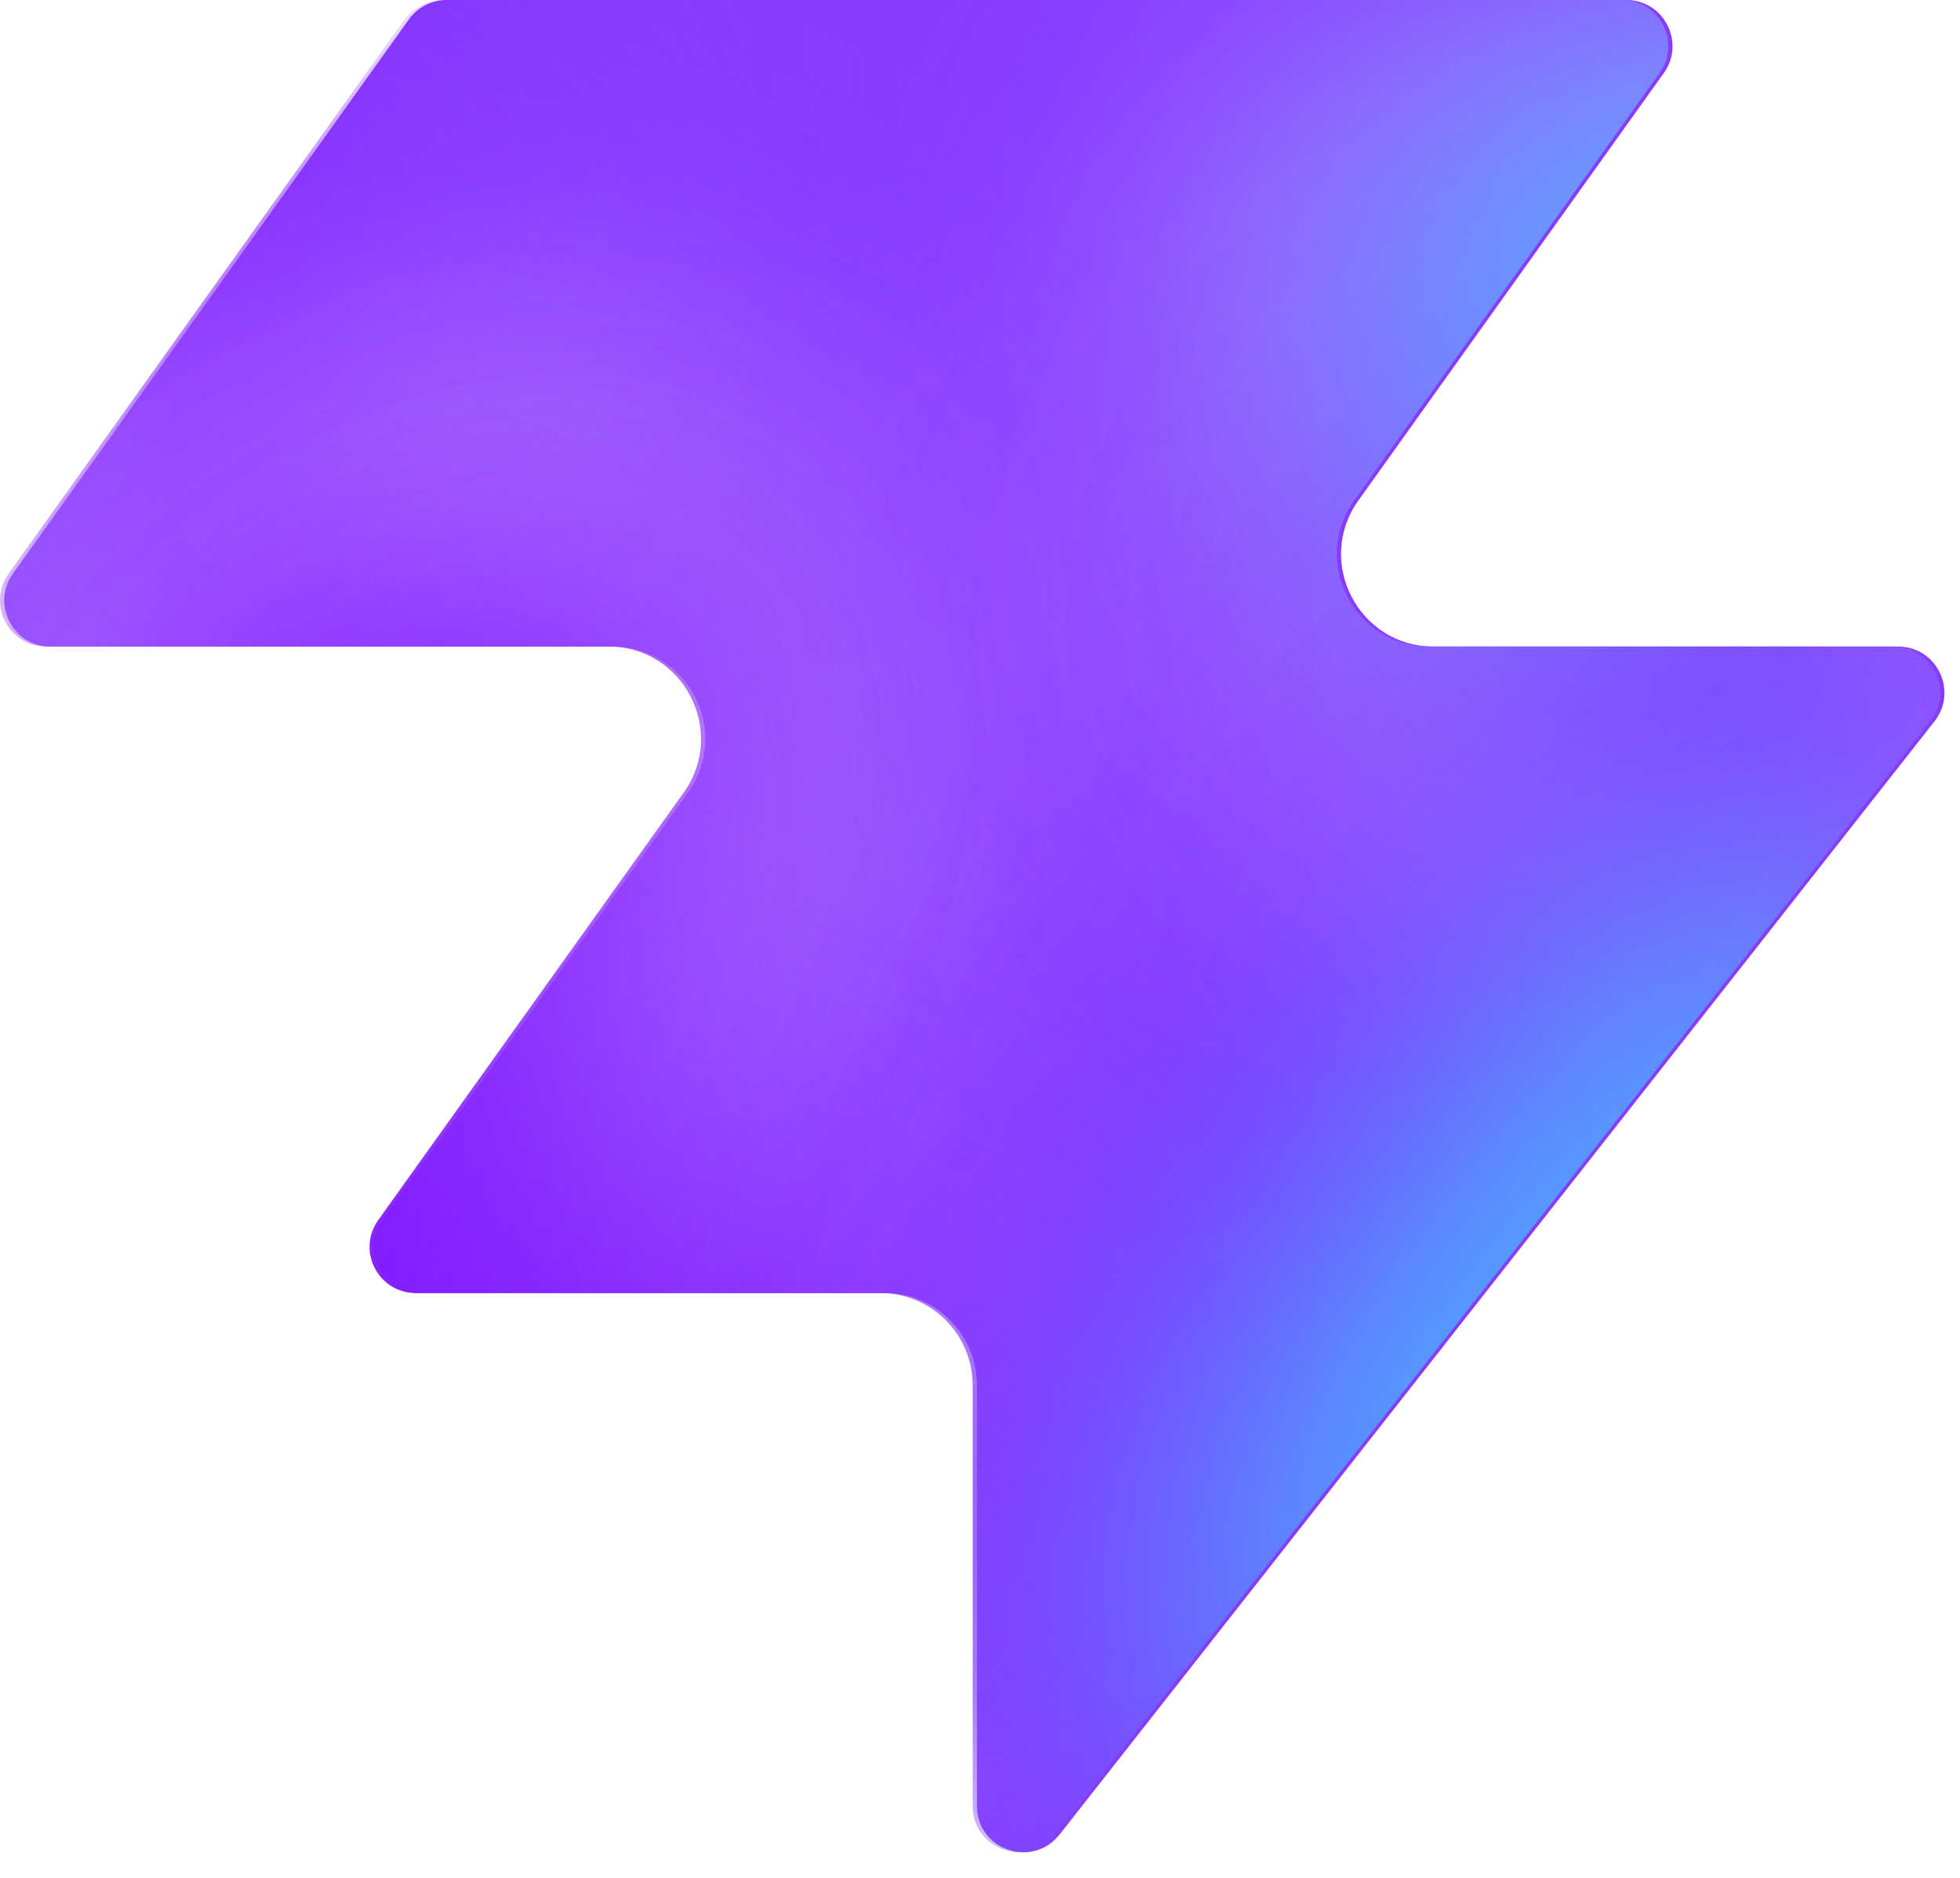
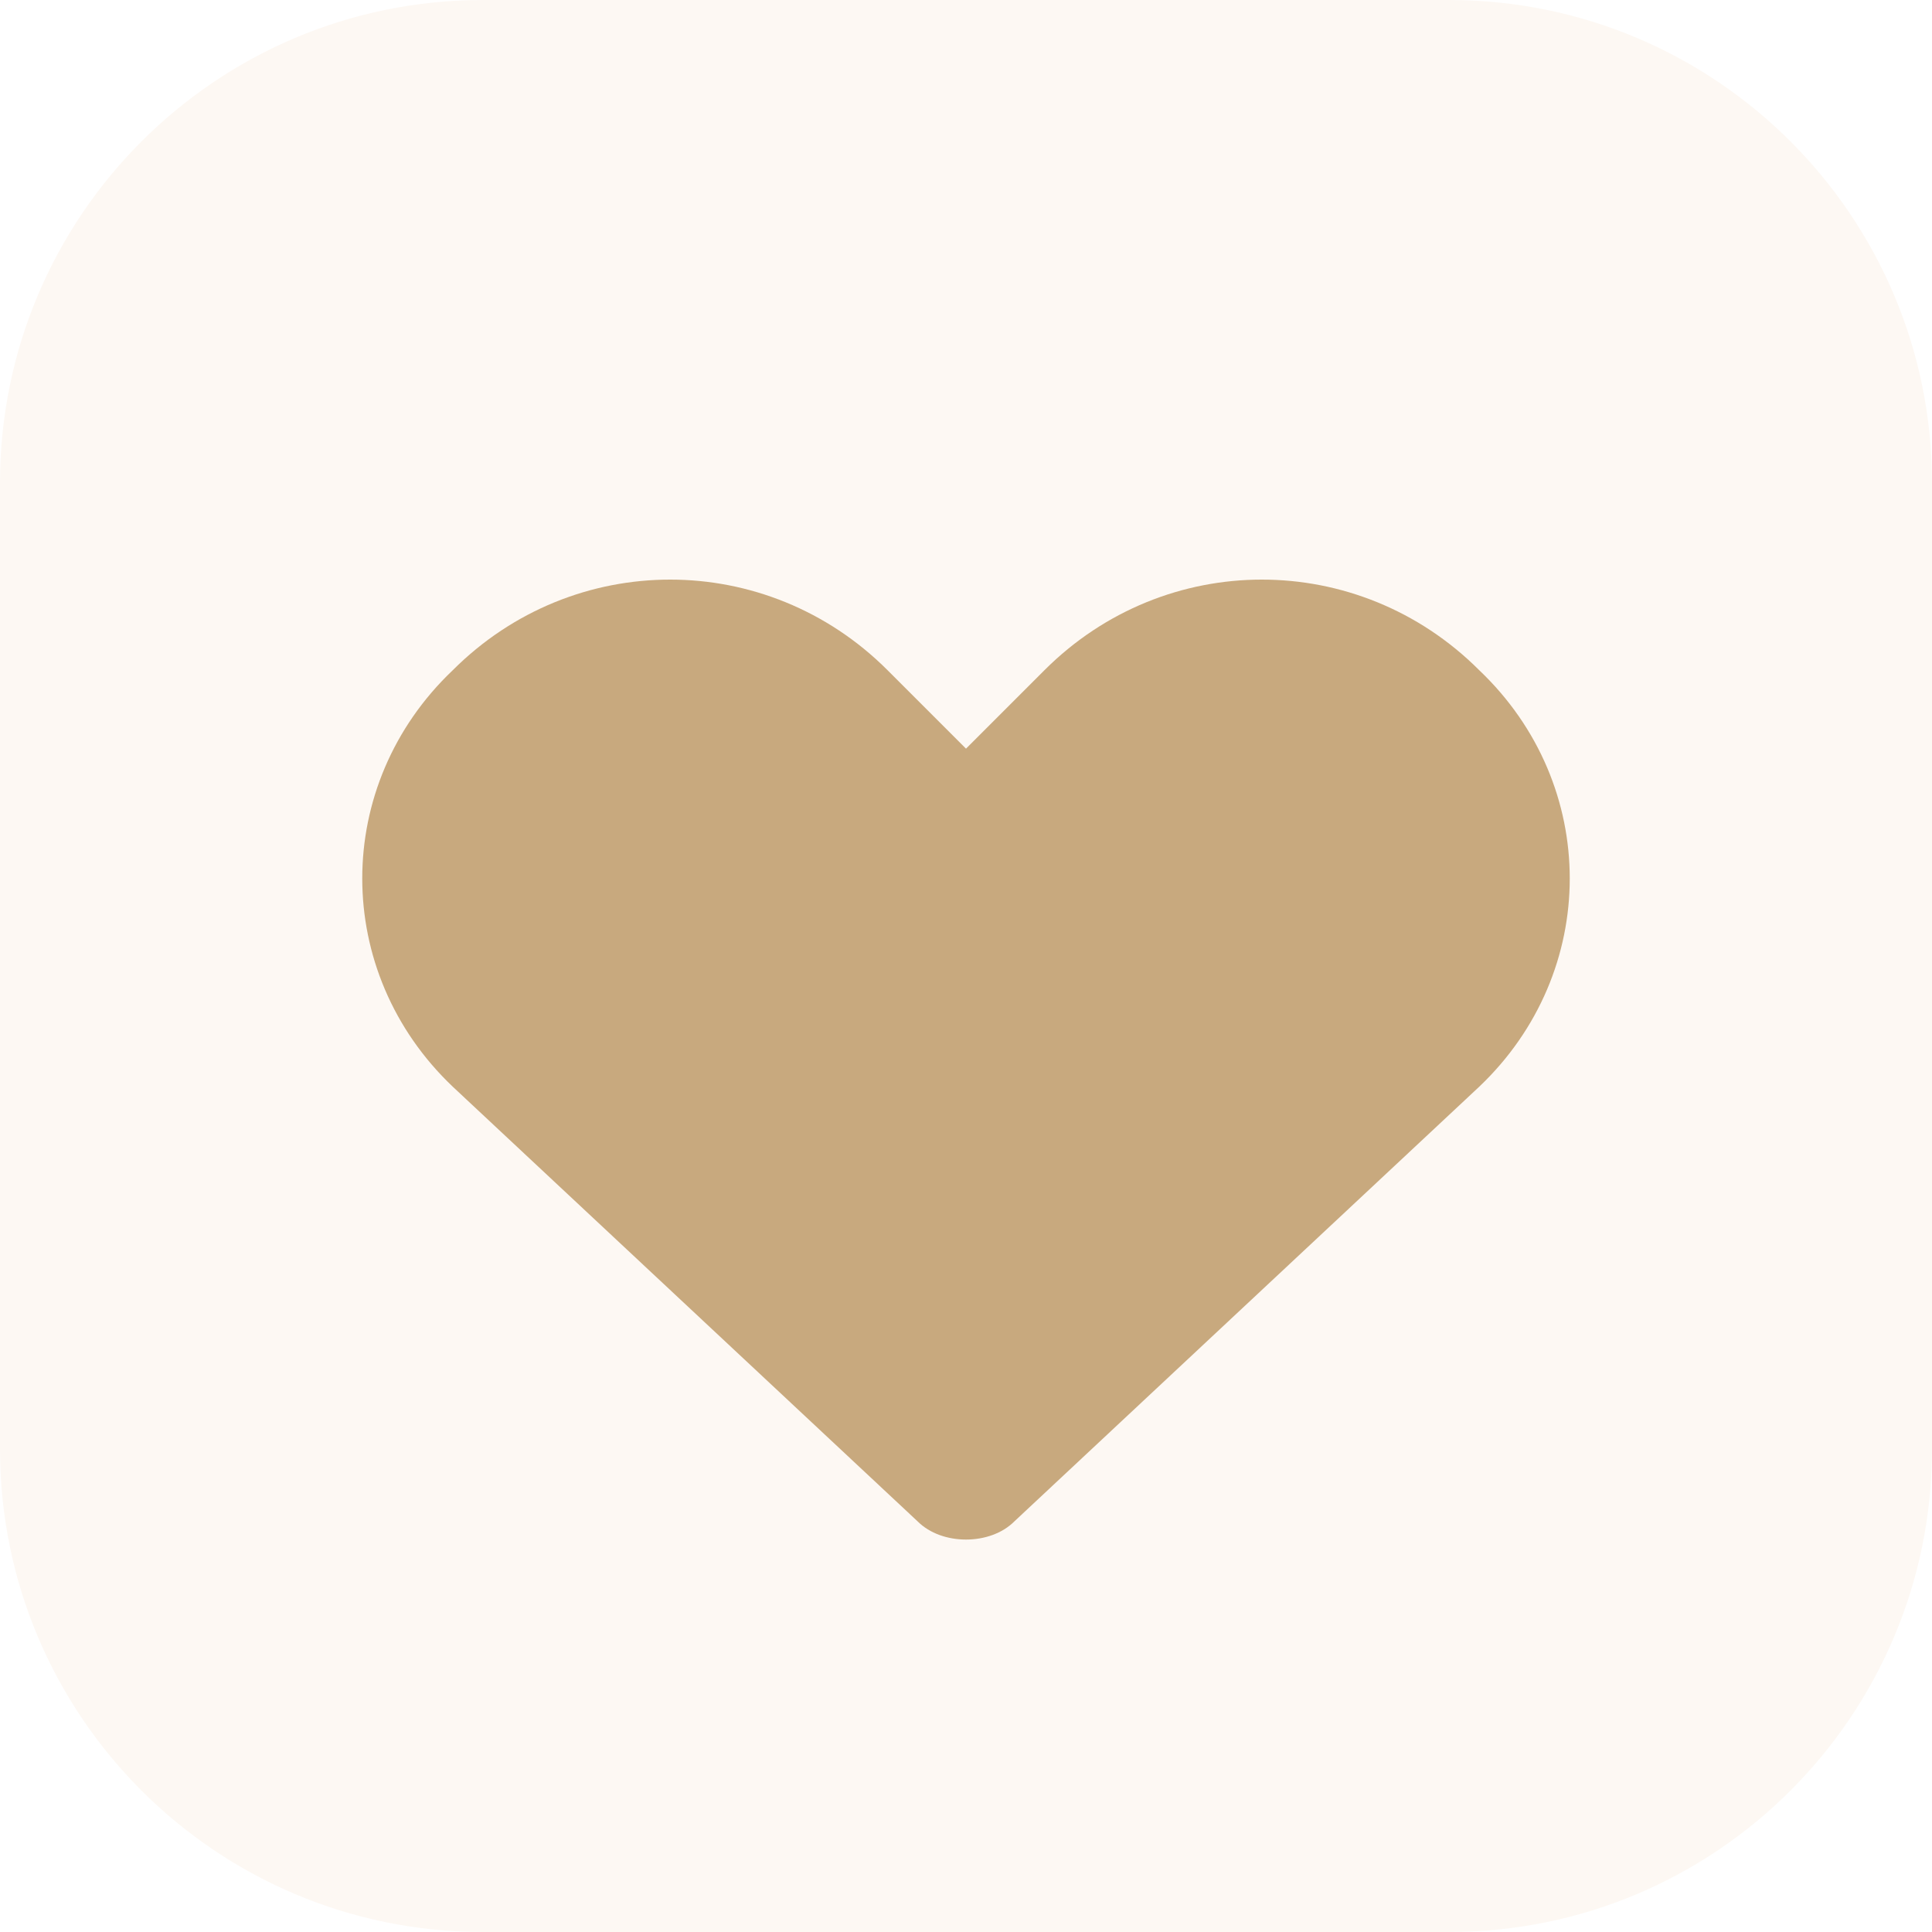
- <svg xmlns="http://www.w3.org/2000/svg" width="48" height="46" fill="none" viewBox="0 0 48 46">
-   <path fill="#863bff" d="M25.946 44.938c-.664.845-2.021.375-2.021-.698V33.937a2.26 2.26 0 0 0-2.262-2.262H10.287c-.92 0-1.456-1.04-.92-1.788l7.48-10.471c1.07-1.497 0-3.578-1.842-3.578H1.237c-.92 0-1.456-1.04-.92-1.788L10.013.474c.214-.297.556-.474.92-.474h28.894c.92 0 1.456 1.04.92 1.788l-7.48 10.471c-1.07 1.498 0 3.579 1.842 3.579h11.377c.943 0 1.473 1.088.89 1.83L25.947 44.94z" style="fill:#863bff;fill:color(display-p3 .525 .23 1);fill-opacity:1" />
-   <mask id="a" width="48" height="46" x="0" y="0" maskUnits="userSpaceOnUse" style="mask-type:alpha">
-     <path fill="#000" d="M25.842 44.938c-.664.844-2.021.375-2.021-.698V33.937a2.26 2.26 0 0 0-2.262-2.262H10.183c-.92 0-1.456-1.04-.92-1.788l7.48-10.471c1.07-1.498 0-3.579-1.842-3.579H1.133c-.92 0-1.456-1.04-.92-1.787L9.91.473c.214-.297.556-.474.92-.474h28.894c.92 0 1.456 1.04.92 1.788l-7.48 10.471c-1.07 1.498 0 3.578 1.842 3.578h11.377c.943 0 1.473 1.088.89 1.832L25.843 44.94z" style="fill:#000;fill-opacity:1" />
-   </mask>
-   <g mask="url(#a)">
-     <g filter="url(#b)">
-       <ellipse cx="5.508" cy="14.704" fill="#ede6ff" rx="5.508" ry="14.704" style="fill:#ede6ff;fill:color(display-p3 .927 .903 1);fill-opacity:1" transform="matrix(.00324 1 1 -.00324 -4.47 31.516)" />
-     </g>
-     <g filter="url(#c)">
-       <ellipse cx="10.399" cy="29.851" fill="#ede6ff" rx="10.399" ry="29.851" style="fill:#ede6ff;fill:color(display-p3 .927 .903 1);fill-opacity:1" transform="matrix(.00324 1 1 -.00324 -39.328 7.883)" />
-     </g>
-     <g filter="url(#d)">
-       <ellipse cx="5.508" cy="30.487" fill="#7e14ff" rx="5.508" ry="30.487" style="fill:#7e14ff;fill:color(display-p3 .492 .077 1);fill-opacity:1" transform="rotate(89.814 -25.913 -14.639)scale(1 -1)" />
-     </g>
-     <g filter="url(#e)">
-       <ellipse cx="5.508" cy="30.599" fill="#7e14ff" rx="5.508" ry="30.599" style="fill:#7e14ff;fill:color(display-p3 .492 .077 1);fill-opacity:1" transform="rotate(89.814 -32.644 -3.334)scale(1 -1)" />
-     </g>
-     <g filter="url(#f)">
-       <ellipse cx="5.508" cy="30.599" fill="#7e14ff" rx="5.508" ry="30.599" style="fill:#7e14ff;fill:color(display-p3 .492 .077 1);fill-opacity:1" transform="matrix(.00324 1 1 -.00324 -34.34 30.47)" />
-     </g>
-     <g filter="url(#g)">
-       <ellipse cx="14.072" cy="22.078" fill="#ede6ff" rx="14.072" ry="22.078" style="fill:#ede6ff;fill:color(display-p3 .927 .903 1);fill-opacity:1" transform="rotate(93.35 24.506 48.493)scale(-1 1)" />
-     </g>
-     <g filter="url(#h)">
-       <ellipse cx="3.47" cy="21.501" fill="#7e14ff" rx="3.47" ry="21.501" style="fill:#7e14ff;fill:color(display-p3 .492 .077 1);fill-opacity:1" transform="rotate(89.009 28.708 47.59)scale(-1 1)" />
-     </g>
-     <g filter="url(#i)">
-       <ellipse cx="3.47" cy="21.501" fill="#7e14ff" rx="3.47" ry="21.501" style="fill:#7e14ff;fill:color(display-p3 .492 .077 1);fill-opacity:1" transform="rotate(89.009 28.708 47.59)scale(-1 1)" />
-     </g>
-     <g filter="url(#j)">
-       <ellipse cx=".387" cy="8.972" fill="#7e14ff" rx="4.407" ry="29.108" style="fill:#7e14ff;fill:color(display-p3 .492 .077 1);fill-opacity:1" transform="rotate(39.51 .387 8.972)" />
-     </g>
-     <g filter="url(#k)">
-       <ellipse cx="47.523" cy="-6.092" fill="#7e14ff" rx="4.407" ry="29.108" style="fill:#7e14ff;fill:color(display-p3 .492 .077 1);fill-opacity:1" transform="rotate(37.892 47.523 -6.092)" />
-     </g>
-     <g filter="url(#l)">
-       <ellipse cx="41.412" cy="6.333" fill="#47bfff" rx="5.971" ry="9.665" style="fill:#47bfff;fill:color(display-p3 .28 .748 1);fill-opacity:1" transform="rotate(37.892 41.412 6.333)" />
-     </g>
-     <g filter="url(#m)">
-       <ellipse cx="-1.879" cy="38.332" fill="#7e14ff" rx="4.407" ry="29.108" style="fill:#7e14ff;fill:color(display-p3 .492 .077 1);fill-opacity:1" transform="rotate(37.892 -1.88 38.332)" />
-     </g>
-     <g filter="url(#n)">
-       <ellipse cx="-1.879" cy="38.332" fill="#7e14ff" rx="4.407" ry="29.108" style="fill:#7e14ff;fill:color(display-p3 .492 .077 1);fill-opacity:1" transform="rotate(37.892 -1.88 38.332)" />
-     </g>
-     <g filter="url(#o)">
-       <ellipse cx="35.651" cy="29.907" fill="#7e14ff" rx="4.407" ry="29.108" style="fill:#7e14ff;fill:color(display-p3 .492 .077 1);fill-opacity:1" transform="rotate(37.892 35.651 29.907)" />
-     </g>
-     <g filter="url(#p)">
-       <ellipse cx="38.418" cy="32.4" fill="#47bfff" rx="5.971" ry="15.297" style="fill:#47bfff;fill:color(display-p3 .28 .748 1);fill-opacity:1" transform="rotate(37.892 38.418 32.4)" />
-     </g>
-   </g>
-   <defs>
-     <filter id="b" width="60.045" height="41.654" x="-19.77" y="16.149" color-interpolation-filters="sRGB" filterUnits="userSpaceOnUse">
-       <feFlood flood-opacity="0" result="BackgroundImageFix" />
-       <feBlend in="SourceGraphic" in2="BackgroundImageFix" result="shape" />
-       <feGaussianBlur result="effect1_foregroundBlur_2002_17158" stdDeviation="7.659" />
-     </filter>
-     <filter id="c" width="90.34" height="51.437" x="-54.613" y="-7.533" color-interpolation-filters="sRGB" filterUnits="userSpaceOnUse">
-       <feFlood flood-opacity="0" result="BackgroundImageFix" />
-       <feBlend in="SourceGraphic" in2="BackgroundImageFix" result="shape" />
-       <feGaussianBlur result="effect1_foregroundBlur_2002_17158" stdDeviation="7.659" />
-     </filter>
-     <filter id="d" width="79.355" height="29.4" x="-49.64" y="2.03" color-interpolation-filters="sRGB" filterUnits="userSpaceOnUse">
-       <feFlood flood-opacity="0" result="BackgroundImageFix" />
-       <feBlend in="SourceGraphic" in2="BackgroundImageFix" result="shape" />
-       <feGaussianBlur result="effect1_foregroundBlur_2002_17158" stdDeviation="4.596" />
-     </filter>
-     <filter id="e" width="79.579" height="29.4" x="-45.045" y="20.029" color-interpolation-filters="sRGB" filterUnits="userSpaceOnUse">
-       <feFlood flood-opacity="0" result="BackgroundImageFix" />
-       <feBlend in="SourceGraphic" in2="BackgroundImageFix" result="shape" />
-       <feGaussianBlur result="effect1_foregroundBlur_2002_17158" stdDeviation="4.596" />
-     </filter>
-     <filter id="f" width="79.579" height="29.4" x="-43.513" y="21.178" color-interpolation-filters="sRGB" filterUnits="userSpaceOnUse">
-       <feFlood flood-opacity="0" result="BackgroundImageFix" />
-       <feBlend in="SourceGraphic" in2="BackgroundImageFix" result="shape" />
-       <feGaussianBlur result="effect1_foregroundBlur_2002_17158" stdDeviation="4.596" />
-     </filter>
-     <filter id="g" width="74.749" height="58.852" x="15.756" y="-17.901" color-interpolation-filters="sRGB" filterUnits="userSpaceOnUse">
-       <feFlood flood-opacity="0" result="BackgroundImageFix" />
-       <feBlend in="SourceGraphic" in2="BackgroundImageFix" result="shape" />
-       <feGaussianBlur result="effect1_foregroundBlur_2002_17158" stdDeviation="7.659" />
-     </filter>
-     <filter id="h" width="61.377" height="25.362" x="23.548" y="2.284" color-interpolation-filters="sRGB" filterUnits="userSpaceOnUse">
-       <feFlood flood-opacity="0" result="BackgroundImageFix" />
-       <feBlend in="SourceGraphic" in2="BackgroundImageFix" result="shape" />
-       <feGaussianBlur result="effect1_foregroundBlur_2002_17158" stdDeviation="4.596" />
-     </filter>
-     <filter id="i" width="61.377" height="25.362" x="23.548" y="2.284" color-interpolation-filters="sRGB" filterUnits="userSpaceOnUse">
-       <feFlood flood-opacity="0" result="BackgroundImageFix" />
-       <feBlend in="SourceGraphic" in2="BackgroundImageFix" result="shape" />
-       <feGaussianBlur result="effect1_foregroundBlur_2002_17158" stdDeviation="4.596" />
-     </filter>
-     <filter id="j" width="56.045" height="63.649" x="-27.636" y="-22.853" color-interpolation-filters="sRGB" filterUnits="userSpaceOnUse">
-       <feFlood flood-opacity="0" result="BackgroundImageFix" />
-       <feBlend in="SourceGraphic" in2="BackgroundImageFix" result="shape" />
-       <feGaussianBlur result="effect1_foregroundBlur_2002_17158" stdDeviation="4.596" />
-     </filter>
-     <filter id="k" width="54.814" height="64.646" x="20.116" y="-38.415" color-interpolation-filters="sRGB" filterUnits="userSpaceOnUse">
-       <feFlood flood-opacity="0" result="BackgroundImageFix" />
-       <feBlend in="SourceGraphic" in2="BackgroundImageFix" result="shape" />
-       <feGaussianBlur result="effect1_foregroundBlur_2002_17158" stdDeviation="4.596" />
-     </filter>
-     <filter id="l" width="33.541" height="35.313" x="24.641" y="-11.323" color-interpolation-filters="sRGB" filterUnits="userSpaceOnUse">
-       <feFlood flood-opacity="0" result="BackgroundImageFix" />
-       <feBlend in="SourceGraphic" in2="BackgroundImageFix" result="shape" />
-       <feGaussianBlur result="effect1_foregroundBlur_2002_17158" stdDeviation="4.596" />
-     </filter>
-     <filter id="m" width="54.814" height="64.646" x="-29.286" y="6.009" color-interpolation-filters="sRGB" filterUnits="userSpaceOnUse">
-       <feFlood flood-opacity="0" result="BackgroundImageFix" />
-       <feBlend in="SourceGraphic" in2="BackgroundImageFix" result="shape" />
-       <feGaussianBlur result="effect1_foregroundBlur_2002_17158" stdDeviation="4.596" />
-     </filter>
-     <filter id="n" width="54.814" height="64.646" x="-29.286" y="6.009" color-interpolation-filters="sRGB" filterUnits="userSpaceOnUse">
-       <feFlood flood-opacity="0" result="BackgroundImageFix" />
-       <feBlend in="SourceGraphic" in2="BackgroundImageFix" result="shape" />
-       <feGaussianBlur result="effect1_foregroundBlur_2002_17158" stdDeviation="4.596" />
-     </filter>
-     <filter id="o" width="54.814" height="64.646" x="8.244" y="-2.416" color-interpolation-filters="sRGB" filterUnits="userSpaceOnUse">
-       <feFlood flood-opacity="0" result="BackgroundImageFix" />
-       <feBlend in="SourceGraphic" in2="BackgroundImageFix" result="shape" />
-       <feGaussianBlur result="effect1_foregroundBlur_2002_17158" stdDeviation="4.596" />
-     </filter>
-     <filter id="p" width="39.409" height="43.623" x="18.713" y="10.588" color-interpolation-filters="sRGB" filterUnits="userSpaceOnUse">
-       <feFlood flood-opacity="0" result="BackgroundImageFix" />
-       <feBlend in="SourceGraphic" in2="BackgroundImageFix" result="shape" />
-       <feGaussianBlur result="effect1_foregroundBlur_2002_17158" stdDeviation="4.596" />
-     </filter>
-   </defs>
+ <svg xmlns="http://www.w3.org/2000/svg" viewBox="0 0 32 32">
+   <rect width="32" height="32" rx="8" fill="#fdf8f3" />
+   <path fill="#c8a97e" d="M16 25.5c-.3 0-.6-.1-.8-.3L7.5 18c-2-1.9-2-5 0-6.9 1-1 2.3-1.5 3.6-1.5s2.6.5 3.6 1.5l1.3 1.3 1.3-1.3c2-2 5.2-2 7.2 0 2 1.9 2 5 0 6.9l-7.7 7.2c-.2.2-.5.3-.8.3z" />
</svg>
